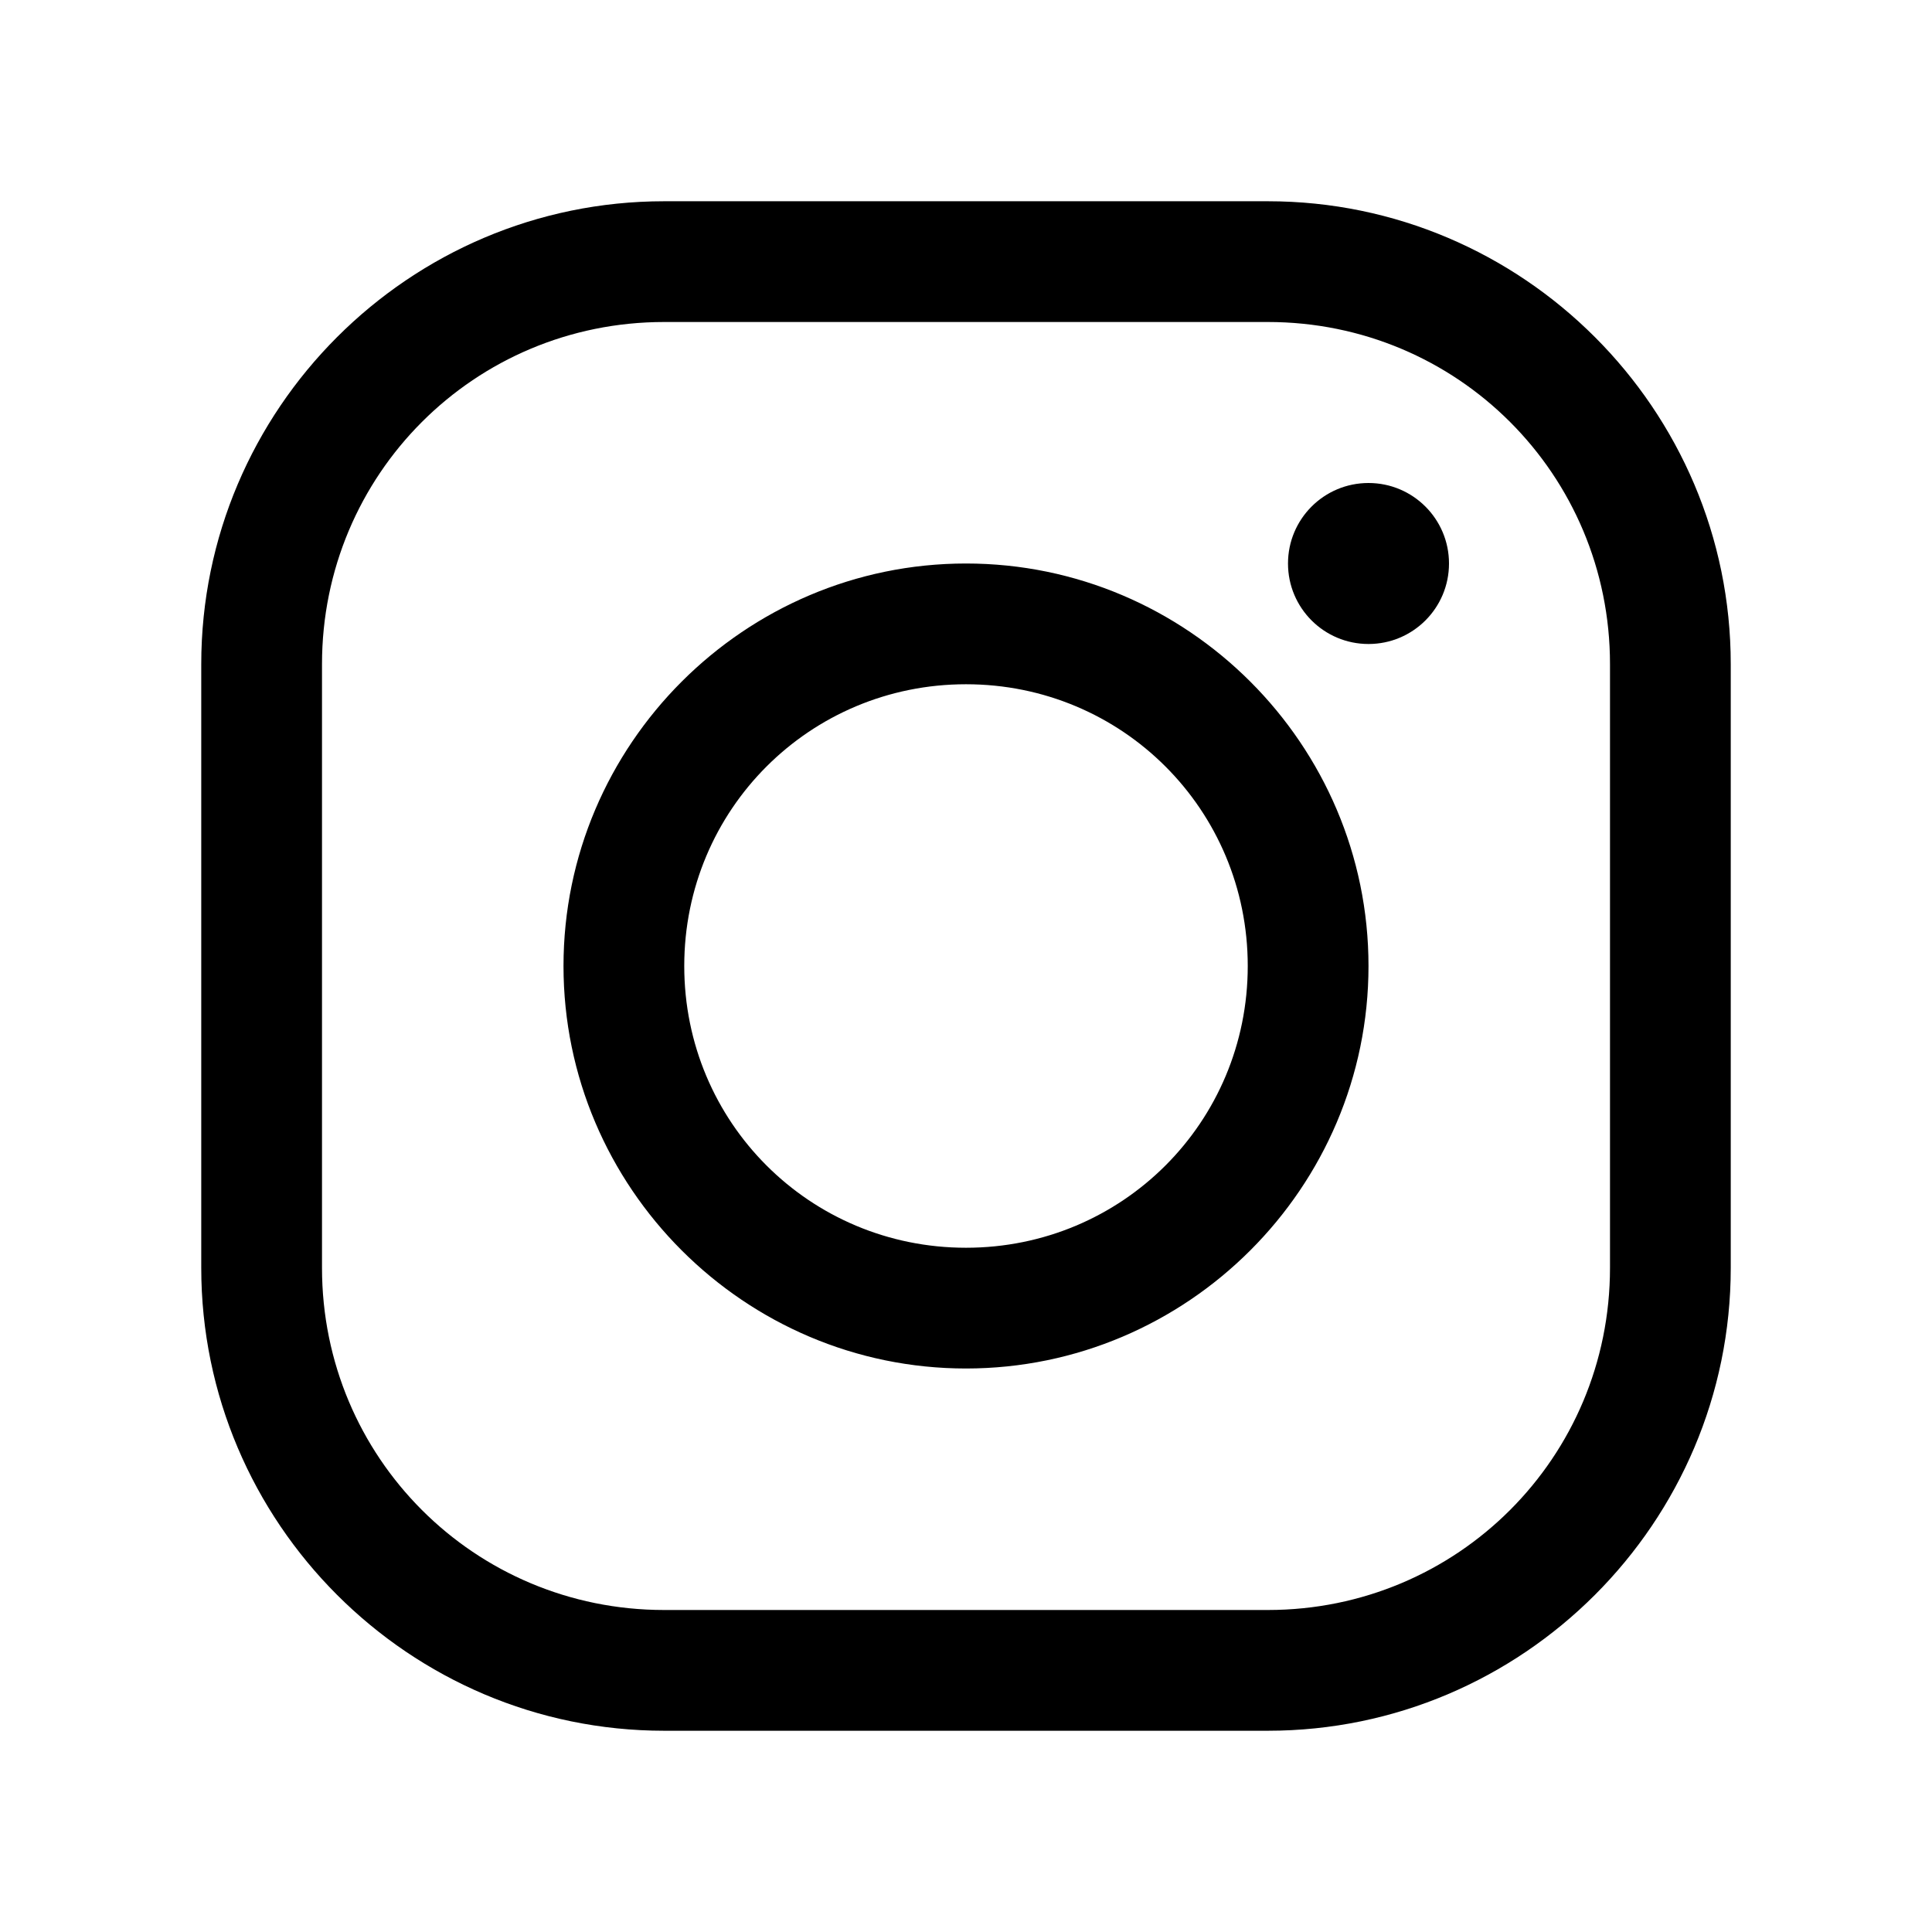
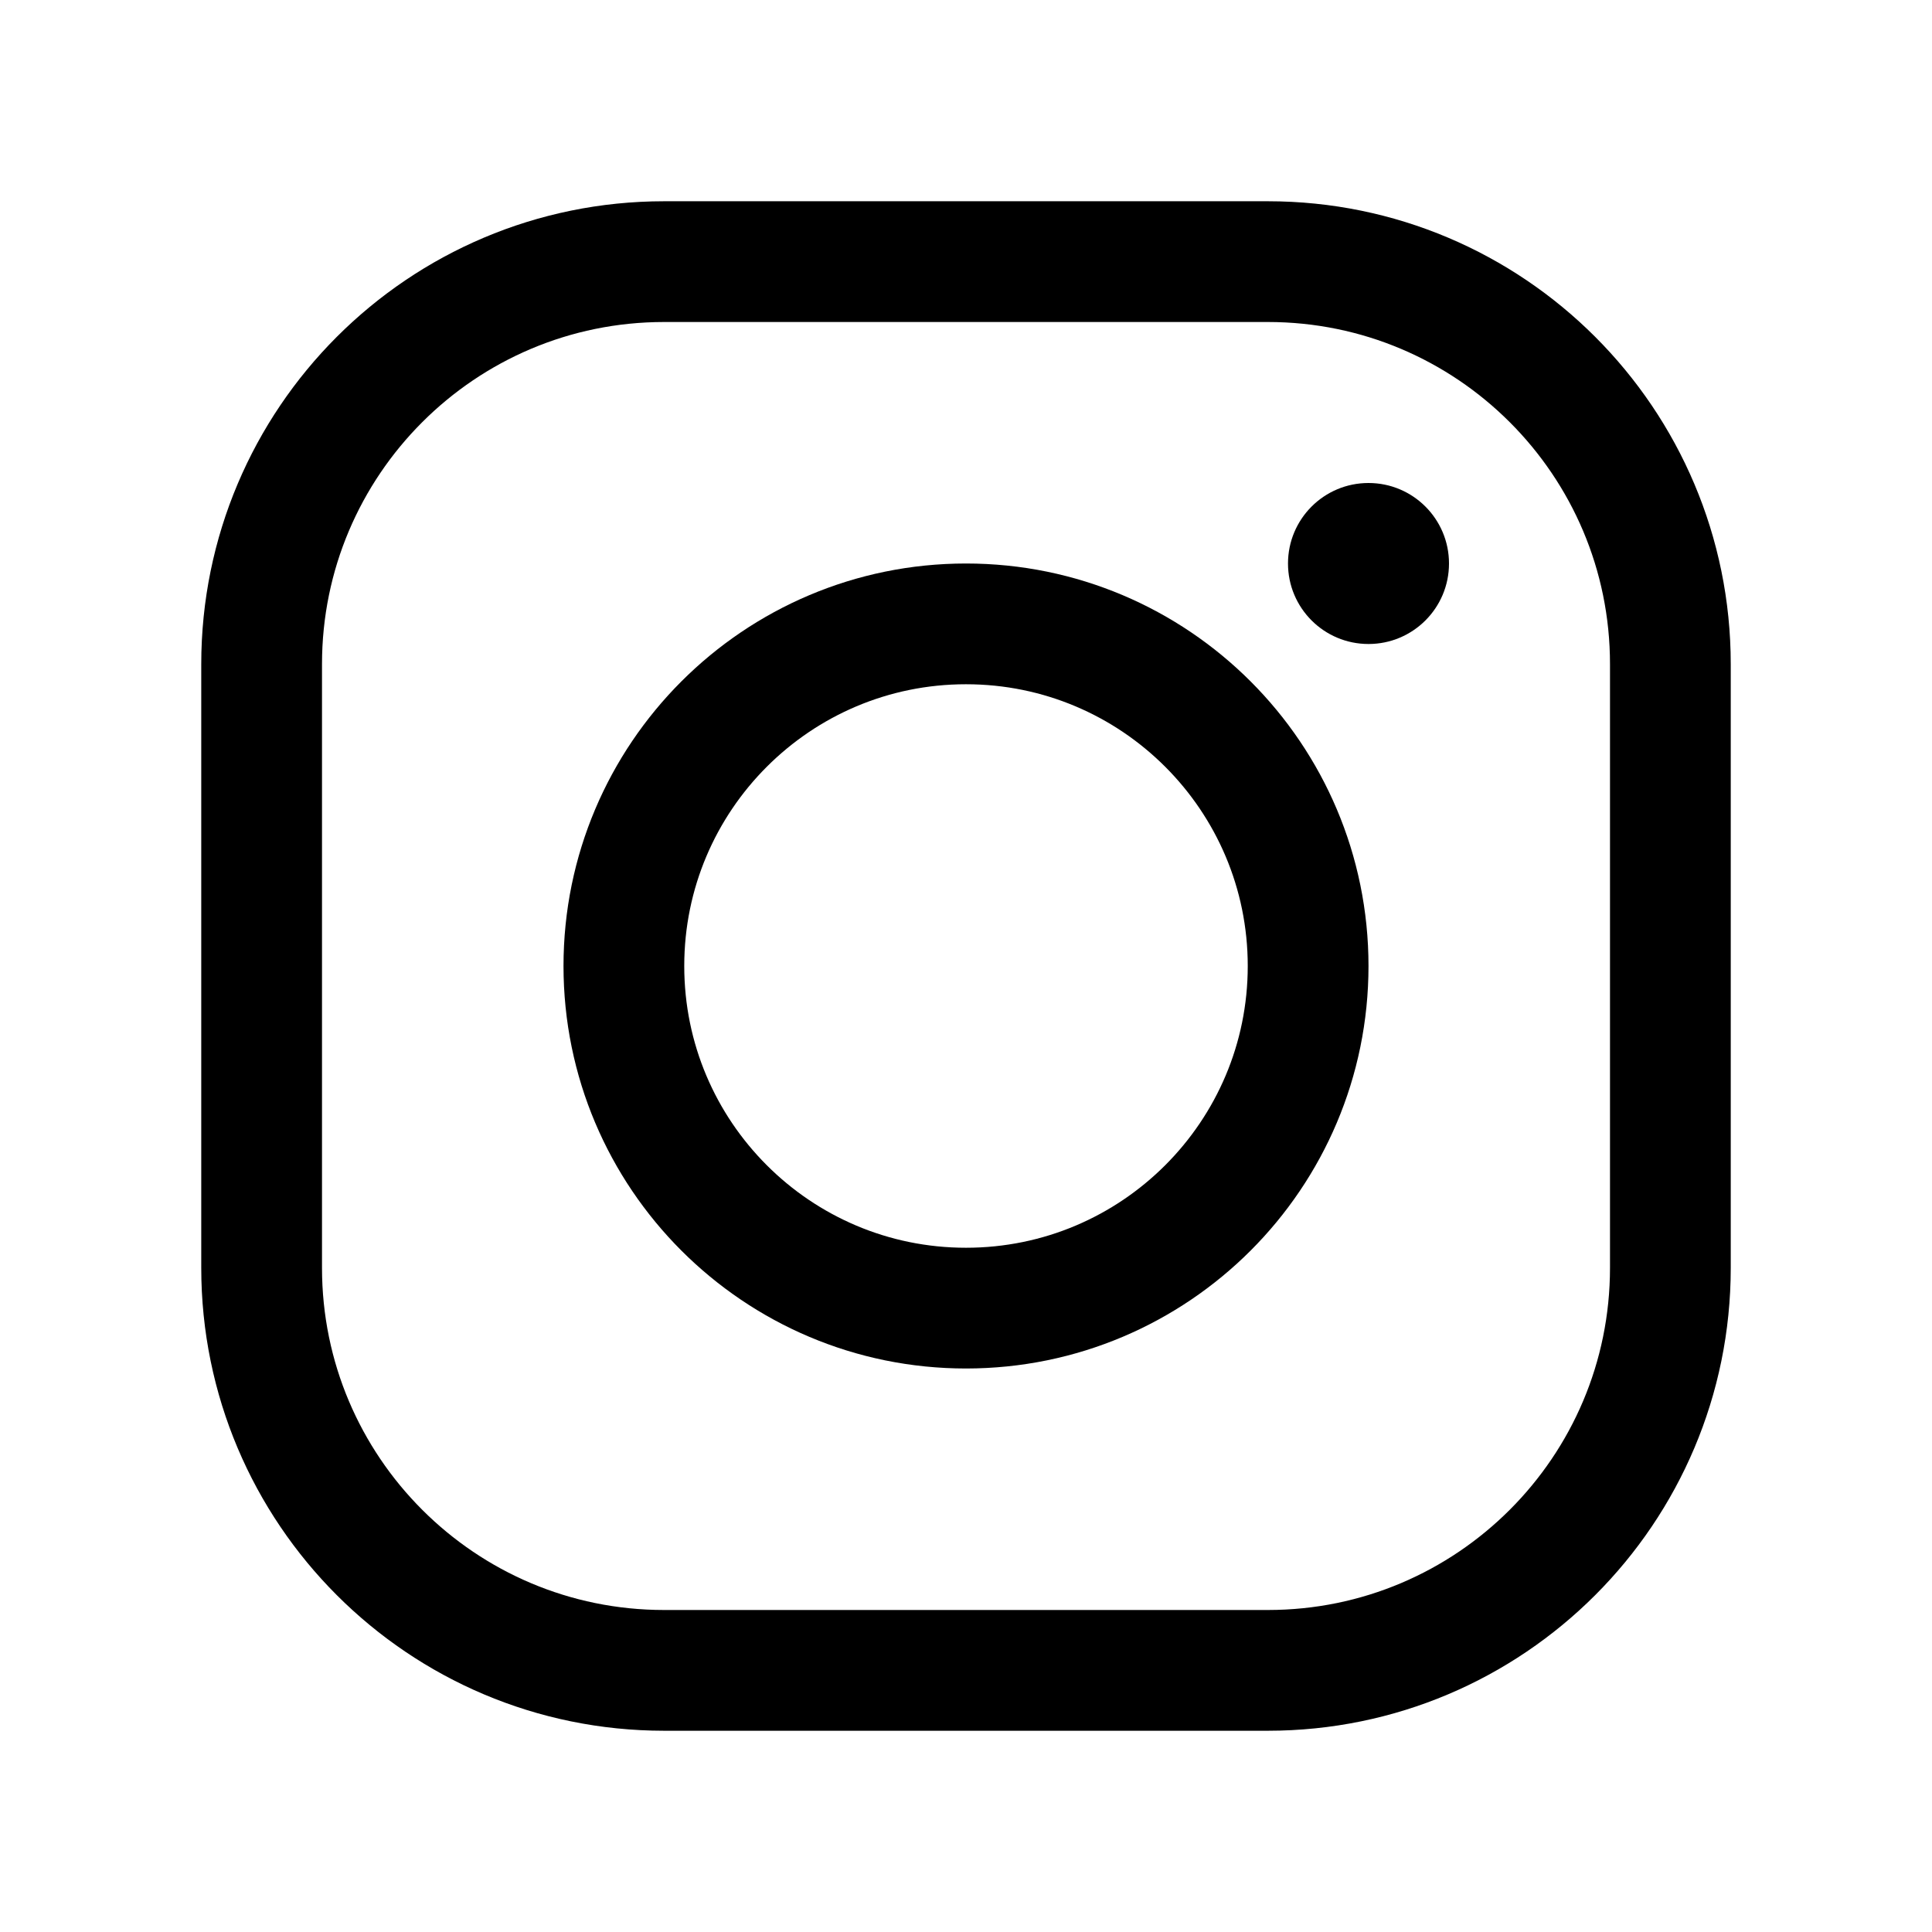
- <svg xmlns="http://www.w3.org/2000/svg" fill="#000000" viewBox="0 0 48 48" width="25px" height="25px">
-   <path d="M 16.5 5 C 10.166 5 5 10.166 5 16.5 L 5 31.5 C 5 37.833 10.166 43 16.5 43 L 31.5 43 C 37.833 43 43 37.833 43 31.5 L 43 16.5 C 43 10.166 37.833 5 31.5 5 L 16.5 5 z M 16.5 8 L 31.5 8 C 36.211 8 40 11.788 40 16.5 L 40 31.5 C 40 36.211 36.211 40 31.5 40 L 16.5 40 C 11.788 40 8 36.211 8 31.5 L 8 16.5 C 8 11.788 11.788 8 16.5 8 z M 34 12 C 32.895 12 32 12.895 32 14 C 32 15.105 32.895 16 34 16 C 35.105 16 36 15.105 36 14 C 36 12.895 35.105 12 34 12 z M 24 14 C 18.495 14 14 18.495 14 24 C 14 29.505 18.495 34 24 34 C 29.505 34 34 29.505 34 24 C 34 18.495 29.505 14 24 14 z M 24 17 C 27.883 17 31 20.117 31 24 C 31 27.883 27.883 31 24 31 C 20.117 31 17 27.883 17 24 C 17 20.117 20.117 17 24 17 z" />
+ <svg xmlns="http://www.w3.org/2000/svg" fill="#000000" viewBox="0 0 48 48" width="30px" height="30px">
+   <path fill="none" stroke="#000000" stroke-miterlimit="10" stroke-width="3" d="M16.5,41.5h15c5.522,0,10-4.478,10-10v-15 c0-5.523-4.478-10-10-10h-15c-5.523,0-10,4.477-10,10v15C6.5,37.022,10.977,41.5,16.5,41.5z" />
+   <path fill="none" stroke="#000000" stroke-miterlimit="10" stroke-width="3" d="M24,15.5c-4.694,0-8.5,3.806-8.5,8.5 s3.806,8.5,8.5,8.5s8.5-3.806,8.5-8.5S28.694,15.5,24,15.5z" />
+   <path d="M34,12c-1.105,0-2,0.895-2,2s0.895,2,2,2s2-0.895,2-2S35.105,12,34,12z" />
</svg>
